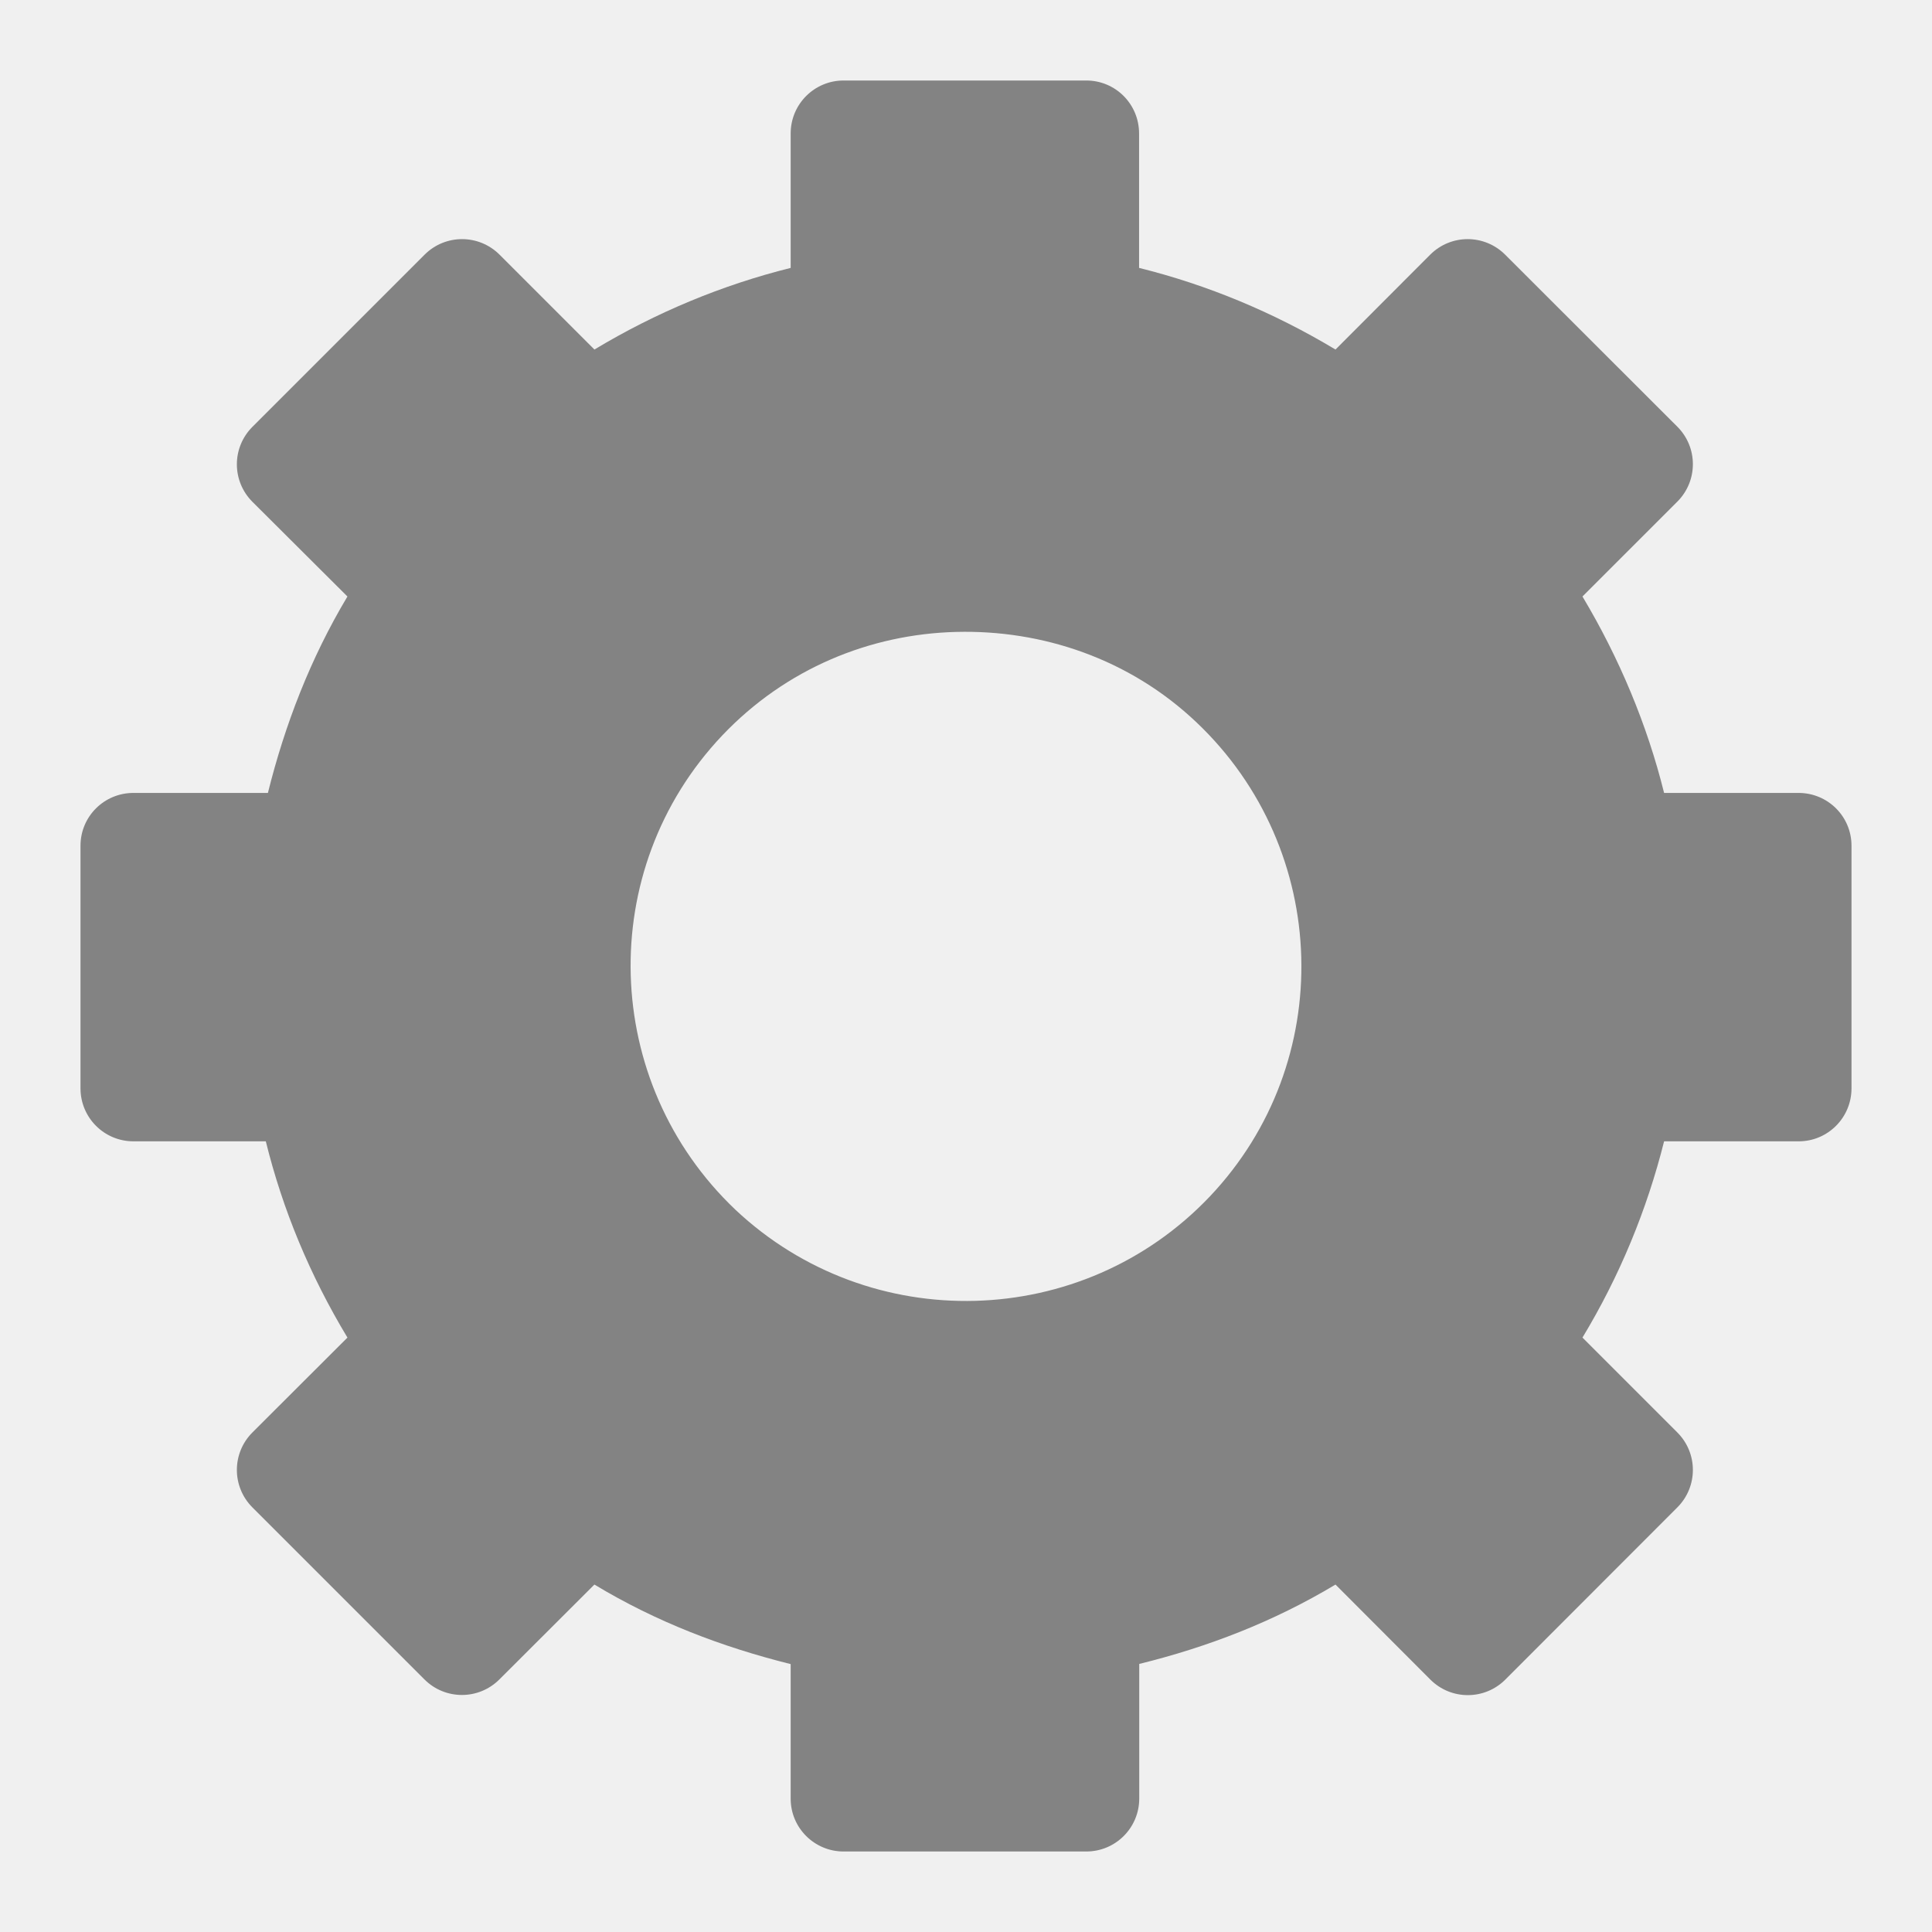
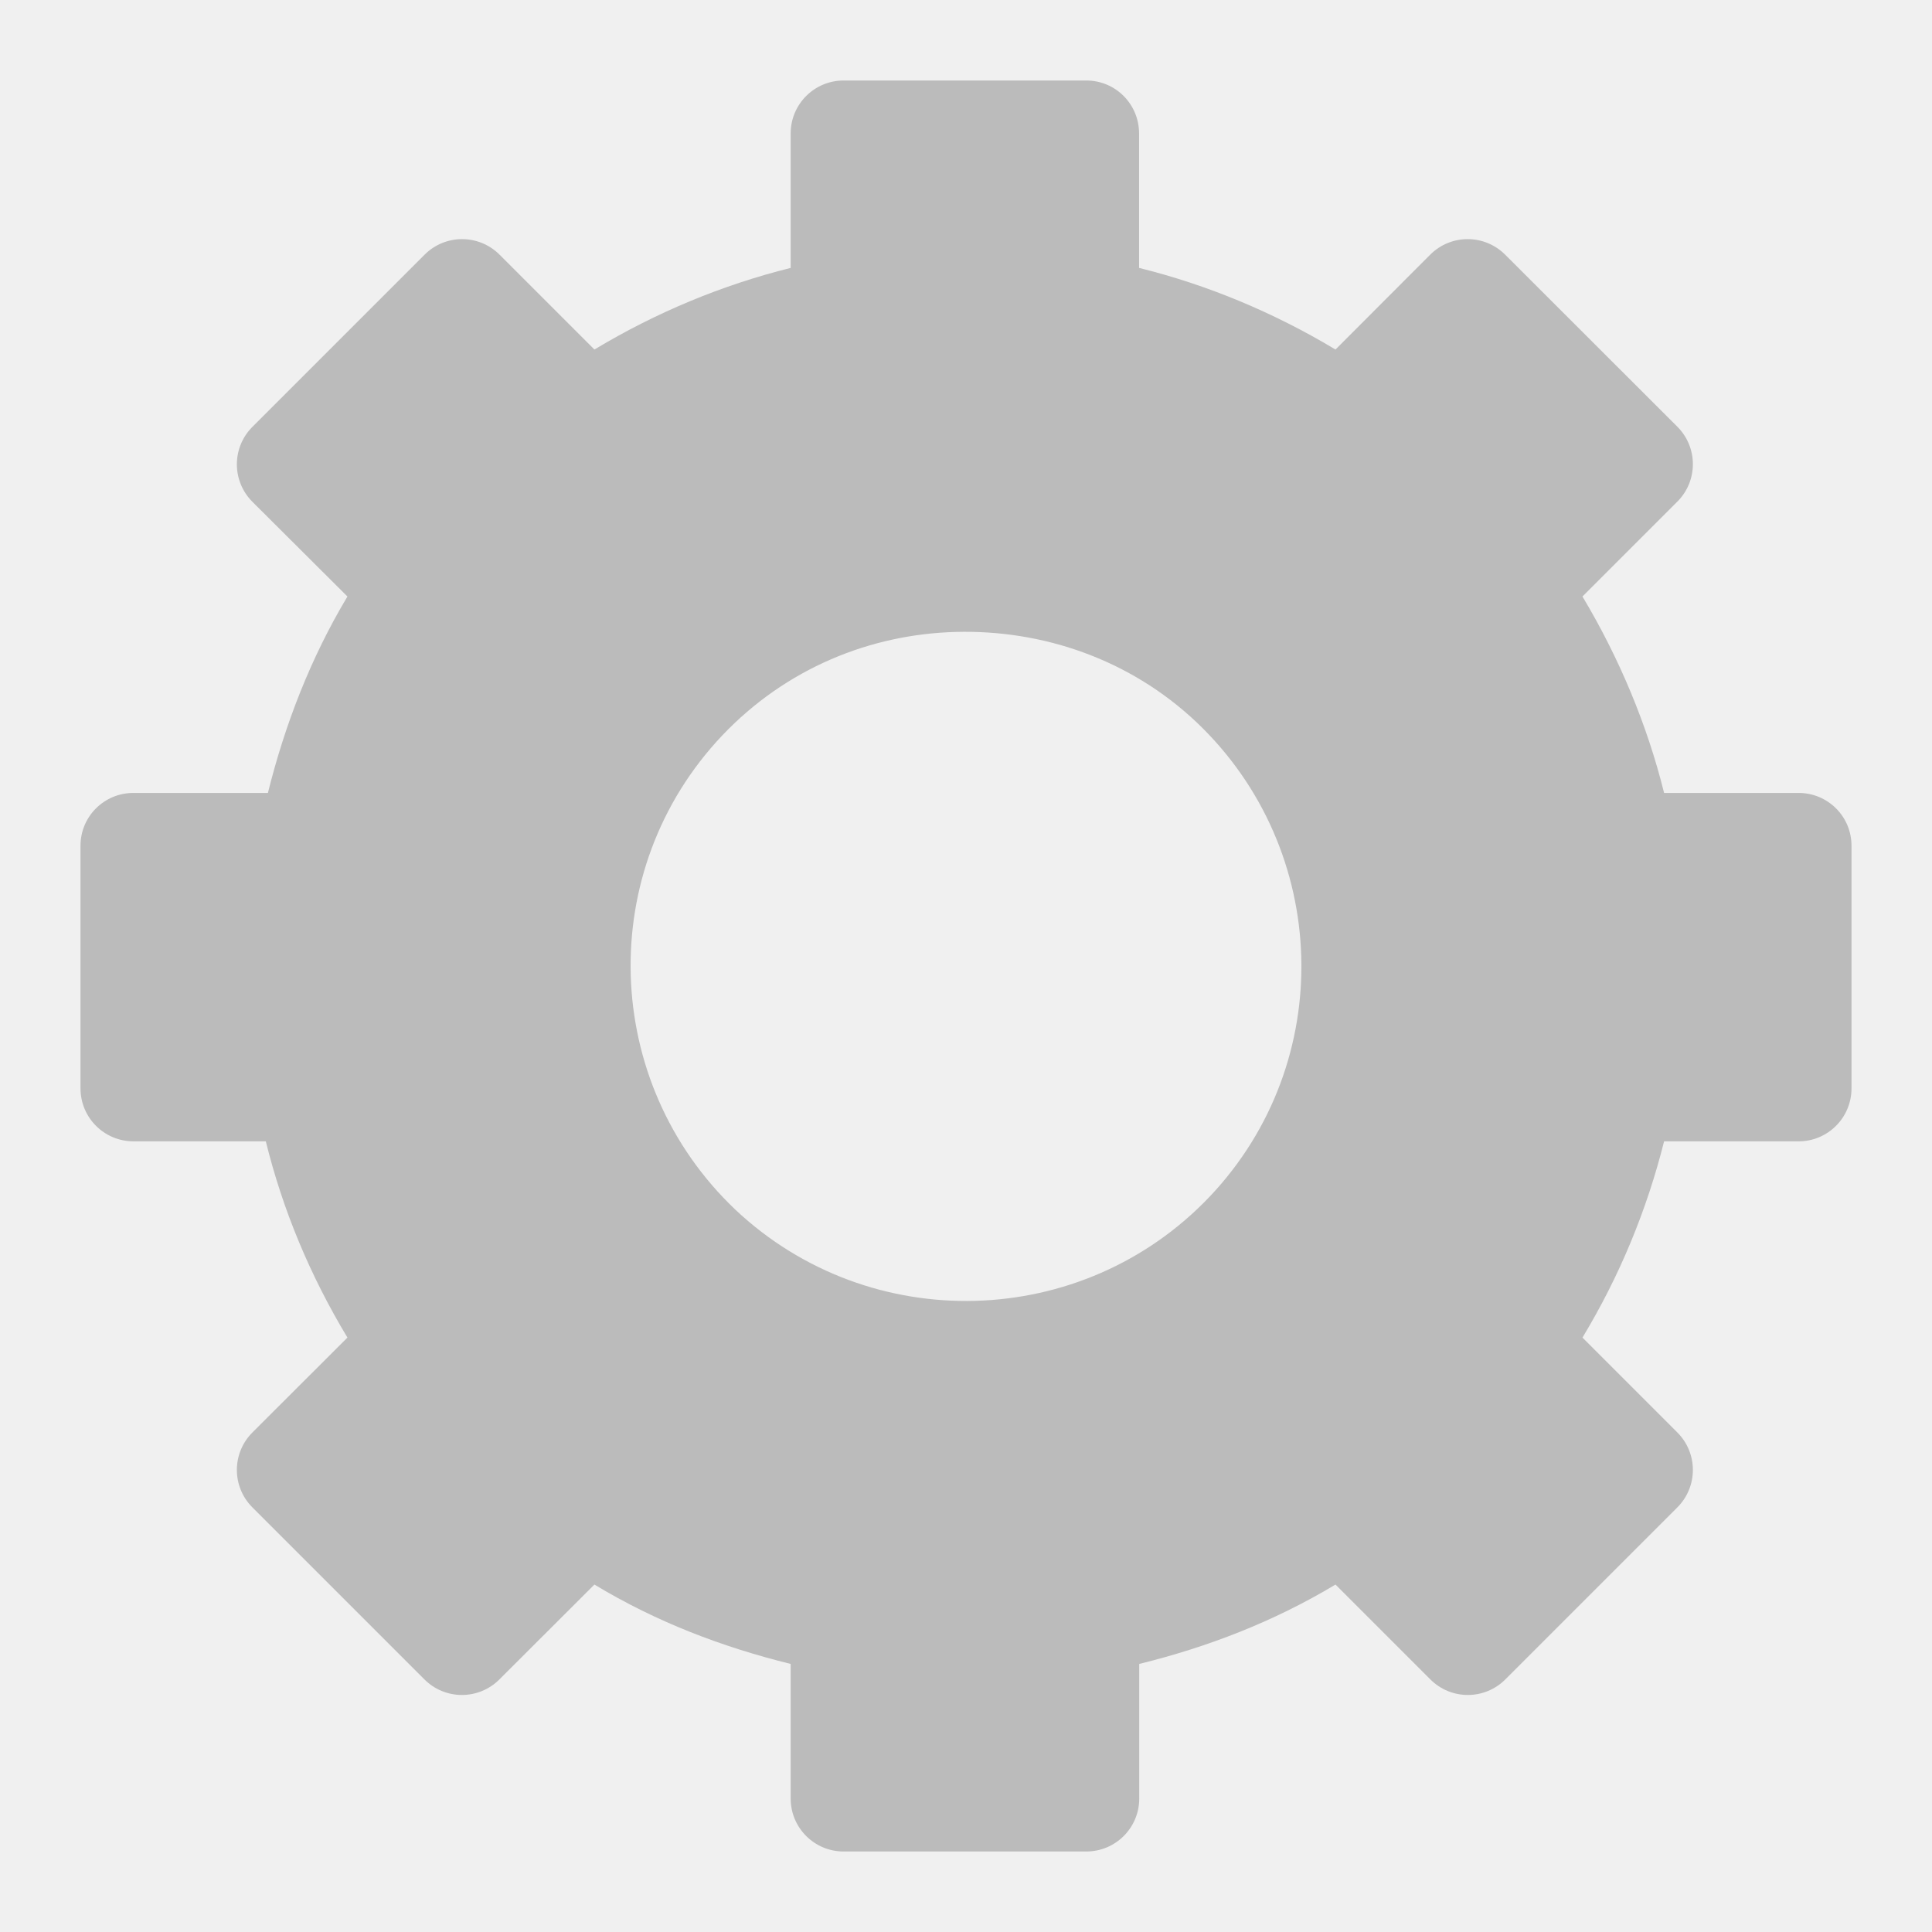
<svg xmlns="http://www.w3.org/2000/svg" version="1.1" id="Layer_1" x="0px" y="0px" width="12" height="12" viewBox="0 0 12 12" enable-background="new 0 0 32 32" xml:space="preserve">
  <defs id="defs5">
    <marker style="overflow:visible" id="Arrow2Mend-5" refX="0" refY="0" orient="auto">
      <path transform="scale(-0.6,-0.6)" d="M 8.719,4.034 -2.207,0.016 8.719,-4.002 c -1.745,2.372 -1.735,5.617 -6e-7,8.035 z" style="font-size:12px;fill-rule:evenodd;stroke-width:0.625;stroke-linejoin:round" id="path45132-1" />
    </marker>
    <marker style="overflow:visible" id="DotM-00" refX="0" refY="0" orient="auto">
      <path transform="matrix(0.4,0,0,0.4,2.96,0.4)" style="fill-rule:evenodd;stroke:#000000;stroke-width:1pt;marker-start:none;marker-end:none" d="m -2.5,-1 c 0,2.76 -2.24,5 -5,5 -2.76,0 -5,-2.24 -5,-5 0,-2.76 2.24,-5 5,-5 2.76,0 5,2.24 5,5 z" id="path14329-2" />
    </marker>
    <marker style="overflow:visible" id="Arrow2Mend-07" refX="0" refY="0" orient="auto">
      <path transform="scale(-0.6,-0.6)" d="M 8.719,4.034 -2.207,0.016 8.719,-4.002 c -1.745,2.372 -1.735,5.617 -6e-7,8.035 z" style="font-size:12px;fill-rule:evenodd;stroke-width:0.625;stroke-linejoin:round" id="path45132-31" />
    </marker>
    <marker style="overflow:visible" id="DotM-0" refX="0" refY="0" orient="auto">
      <path transform="matrix(0.4,0,0,0.4,2.96,0.4)" style="fill-rule:evenodd;stroke:#000000;stroke-width:1pt;marker-start:none;marker-end:none" d="m -2.5,-1 c 0,2.76 -2.24,5 -5,5 -2.76,0 -5,-2.24 -5,-5 0,-2.76 2.24,-5 5,-5 2.76,0 5,2.24 5,5 z" id="path14329-94" />
    </marker>
    <marker style="overflow:visible" id="Arrow2Mend-6" refX="0" refY="0" orient="auto">
      <path transform="scale(-0.6,-0.6)" d="M 8.719,4.034 -2.207,0.016 8.719,-4.002 c -1.745,2.372 -1.735,5.617 -6e-7,8.035 z" style="font-size:12px;fill-rule:evenodd;stroke-width:0.625;stroke-linejoin:round" id="path45132-8" />
    </marker>
    <marker style="overflow:visible" id="DotM-8" refX="0" refY="0" orient="auto">
      <path transform="matrix(0.4,0,0,0.4,2.96,0.4)" style="fill-rule:evenodd;stroke:#000000;stroke-width:1pt;marker-start:none;marker-end:none" d="m -2.5,-1 c 0,2.76 -2.24,5 -5,5 -2.76,0 -5,-2.24 -5,-5 0,-2.76 2.24,-5 5,-5 2.76,0 5,2.24 5,5 z" id="path14329-91" />
    </marker>
    <clipPath clipPathUnits="userSpaceOnUse" id="clipPath3169-2">
      <rect style="fill:#f5f5f4;fill-opacity:1;stroke:#888a85;stroke-width:2;stroke-miterlimit:4;stroke-dasharray:none;stroke-dashoffset:0;stroke-opacity:1" id="rect3171-7" width="748.776" height="428.81" x="48.992" y="105.344" />
    </clipPath>
    <clipPath id="clipPath22-7" clipPathUnits="userSpaceOnUse">
      <path id="path24-2" d="M 0,792 1224,792 1224,0 0,0 0,792 Z" />
    </clipPath>
    <clipPath clipPathUnits="userSpaceOnUse" id="clipPath6483-7">
      <rect style="fill:#ffffff;fill-opacity:1;stroke:none" id="rect6485-5" width="548" height="280" x="67.578" y="187.656" />
    </clipPath>
    <clipPath id="clipPath10152" clipPathUnits="userSpaceOnUse">
      <rect y="754.147" x="-37.134" height="140.174" width="718.587" id="rect10154" style="fill:#555753;fill-opacity:1;stroke:#555753;stroke-width:1.833;stroke-miterlimit:4;stroke-dasharray:none;stroke-dashoffset:0;stroke-opacity:1" />
    </clipPath>
    <marker style="overflow:visible" id="Arrow2Mend-0" refX="0" refY="0" orient="auto">
      <path transform="scale(-0.6,-0.6)" d="M 8.719,4.034 -2.207,0.016 8.719,-4.002 c -1.745,2.372 -1.735,5.617 -6e-7,8.035 z" style="font-size:12px;fill-rule:evenodd;stroke-width:0.625;stroke-linejoin:round" id="path45132-982" />
    </marker>
    <marker style="overflow:visible" id="DotM-2" refX="0" refY="0" orient="auto">
      <path transform="matrix(0.4,0,0,0.4,2.96,0.4)" style="fill-rule:evenodd;stroke:#000000;stroke-width:1pt;marker-start:none;marker-end:none" d="m -2.5,-1 c 0,2.76 -2.24,5 -5,5 -2.76,0 -5,-2.24 -5,-5 0,-2.76 2.24,-5 5,-5 2.76,0 5,2.24 5,5 z" id="path14329-95" />
    </marker>
    <marker style="overflow:visible" id="Arrow2Mend-2" refX="0" refY="0" orient="auto">
      <path transform="scale(-0.6,-0.6)" d="M 8.719,4.034 -2.207,0.016 8.719,-4.002 c -1.745,2.372 -1.735,5.617 -6e-7,8.035 z" style="font-size:12px;fill-rule:evenodd;stroke-width:0.625;stroke-linejoin:round" id="path45132-98" />
    </marker>
    <marker style="overflow:visible" id="DotM-5" refX="0" refY="0" orient="auto">
      <path transform="matrix(0.4,0,0,0.4,2.96,0.4)" style="fill-rule:evenodd;stroke:#000000;stroke-width:1pt;marker-start:none;marker-end:none" d="m -2.5,-1 c 0,2.76 -2.24,5 -5,5 -2.76,0 -5,-2.24 -5,-5 0,-2.76 2.24,-5 5,-5 2.76,0 5,2.24 5,5 z" id="path14329-1" />
    </marker>
    <marker style="overflow:visible" id="Arrow2Mend-75" refX="0" refY="0" orient="auto">
      <path transform="scale(-0.6,-0.6)" d="M 8.719,4.034 -2.207,0.016 8.719,-4.002 c -1.745,2.372 -1.735,5.617 -6e-7,8.035 z" style="font-size:12px;fill-rule:evenodd;stroke-width:0.625;stroke-linejoin:round" id="path45132-9" />
    </marker>
    <marker style="overflow:visible" id="DotM-466" refX="0" refY="0" orient="auto">
      <path transform="matrix(0.4,0,0,0.4,2.96,0.4)" style="fill-rule:evenodd;stroke:#000000;stroke-width:1pt;marker-start:none;marker-end:none" d="m -2.5,-1 c 0,2.76 -2.24,5 -5,5 -2.76,0 -5,-2.24 -5,-5 0,-2.76 2.24,-5 5,-5 2.76,0 5,2.24 5,5 z" id="path14329-32" />
    </marker>
    <marker style="overflow:visible" id="marker32938" refX="0" refY="0" orient="auto">
      <path transform="scale(-0.6,-0.6)" d="M 8.719,4.034 -2.207,0.016 8.719,-4.002 c -1.745,2.372 -1.735,5.617 -6e-7,8.035 z" style="font-size:12px;fill-rule:evenodd;stroke-width:0.625;stroke-linejoin:round" id="path32940" />
    </marker>
    <marker style="overflow:visible" id="marker32934" refX="0" refY="0" orient="auto">
      <path transform="matrix(0.4,0,0,0.4,2.96,0.4)" style="fill-rule:evenodd;stroke:#000000;stroke-width:1pt;marker-start:none;marker-end:none" d="m -2.5,-1 c 0,2.76 -2.24,5 -5,5 -2.76,0 -5,-2.24 -5,-5 0,-2.76 2.24,-5 5,-5 2.76,0 5,2.24 5,5 z" id="path32936" />
    </marker>
    <marker style="overflow:visible" id="Arrow2Mend-7" refX="0" refY="0" orient="auto">
      <path transform="scale(-0.6,-0.6)" d="M 8.719,4.034 -2.207,0.016 8.719,-4.002 c -1.745,2.372 -1.735,5.617 -6e-7,8.035 z" style="font-size:12px;fill-rule:evenodd;stroke-width:0.625;stroke-linejoin:round" id="path45132-2" />
    </marker>
    <marker style="overflow:visible" id="DotM-46" refX="0" refY="0" orient="auto">
      <path transform="matrix(0.4,0,0,0.4,2.96,0.4)" style="fill-rule:evenodd;stroke:#000000;stroke-width:1pt;marker-start:none;marker-end:none" d="m -2.5,-1 c 0,2.76 -2.24,5 -5,5 -2.76,0 -5,-2.24 -5,-5 0,-2.76 2.24,-5 5,-5 2.76,0 5,2.24 5,5 z" id="path14329-9" />
    </marker>
    <marker style="overflow:visible" id="Arrow2Mend-3" refX="0" refY="0" orient="auto">
      <path transform="scale(-0.6,-0.6)" d="M 8.719,4.034 -2.207,0.016 8.719,-4.002 c -1.745,2.372 -1.735,5.617 -6e-7,8.035 z" style="font-size:12px;fill-rule:evenodd;stroke-width:0.625;stroke-linejoin:round" id="path45132-3" />
    </marker>
    <marker style="overflow:visible" id="DotM-42" refX="0" refY="0" orient="auto">
      <path transform="matrix(0.4,0,0,0.4,2.96,0.4)" style="fill-rule:evenodd;stroke:#000000;stroke-width:1pt;marker-start:none;marker-end:none" d="m -2.5,-1 c 0,2.76 -2.24,5 -5,5 -2.76,0 -5,-2.24 -5,-5 0,-2.76 2.24,-5 5,-5 2.76,0 5,2.24 5,5 z" id="path14329-3" />
    </marker>
    <marker style="overflow:visible" id="Arrow2Mend-9" refX="0" refY="0" orient="auto">
      <path transform="scale(-0.6,-0.6)" d="M 8.719,4.034 -2.207,0.016 8.719,-4.002 c -1.745,2.372 -1.735,5.617 -6e-7,8.035 z" style="font-size:12px;fill-rule:evenodd;stroke-width:0.625;stroke-linejoin:round" id="path45132-4" />
    </marker>
    <marker style="overflow:visible" id="DotM-4" refX="0" refY="0" orient="auto">
      <path transform="matrix(0.4,0,0,0.4,2.96,0.4)" style="fill-rule:evenodd;stroke:#000000;stroke-width:1pt;marker-start:none;marker-end:none" d="m -2.5,-1 c 0,2.76 -2.24,5 -5,5 -2.76,0 -5,-2.24 -5,-5 0,-2.76 2.24,-5 5,-5 2.76,0 5,2.24 5,5 z" id="path14329-8" />
    </marker>
    <clipPath id="clipPath6483-5" clipPathUnits="userSpaceOnUse">
      <rect y="187.656" x="67.578" height="280" width="548" id="rect6485-2" style="fill:#ffffff;fill-opacity:1;stroke:none" />
    </clipPath>
    <clipPath id="clipPath6483-1-7-3-0" clipPathUnits="userSpaceOnUse">
      <rect y="187.656" x="67.578" height="280" width="548" id="rect6485-6-4-5-6" style="fill:#ffffff;fill-opacity:1;stroke:none" />
    </clipPath>
    <marker style="overflow:visible" id="Arrow2Lend-0" refX="0" refY="0" orient="auto">
      <path transform="matrix(-1.1,0,0,-1.1,-1.1,0)" d="M 8.719,4.034 -2.207,0.016 8.719,-4.002 c -1.745,2.372 -1.735,5.617 -6e-7,8.035 z" style="font-size:12px;fill-rule:evenodd;stroke-width:0.625;stroke-linejoin:round" id="path45126-6" />
    </marker>
    <clipPath id="clipPath6483-1-7-3-9" clipPathUnits="userSpaceOnUse">
      <rect y="187.656" x="67.578" height="280" width="548" id="rect6485-6-4-5-8" style="fill:#ffffff;fill-opacity:1;stroke:none" />
    </clipPath>
    <clipPath id="clipPath6483-1-7-3" clipPathUnits="userSpaceOnUse">
      <rect y="187.656" x="67.578" height="280" width="548" id="rect6485-6-4-5" style="fill:#ffffff;fill-opacity:1;stroke:none" />
    </clipPath>
    <clipPath id="clipPath6483-1-7" clipPathUnits="userSpaceOnUse">
      <rect y="187.656" x="67.578" height="280" width="548" id="rect6485-6-4" style="fill:#ffffff;fill-opacity:1;stroke:none" />
    </clipPath>
    <clipPath id="clipPath6483-1" clipPathUnits="userSpaceOnUse">
      <rect y="187.656" x="67.578" height="280" width="548" id="rect6485-6" style="fill:#ffffff;fill-opacity:1;stroke:none" />
    </clipPath>
    <clipPath id="clipPath6483" clipPathUnits="userSpaceOnUse">
      <rect y="187.656" x="67.578" height="280" width="548" id="rect6485" style="fill:#ffffff;fill-opacity:1;stroke:none" />
    </clipPath>
    <clipPath clipPathUnits="userSpaceOnUse" id="clipPath22">
      <path d="M 0,792 1224,792 1224,0 0,0 0,792 Z" id="path24" />
    </clipPath>
    <clipPath id="clipPath3169" clipPathUnits="userSpaceOnUse">
      <rect y="105.344" x="48.992" height="428.81" width="748.776" id="rect3171" style="fill:#f5f5f4;fill-opacity:1;stroke:#888a85;stroke-width:2;stroke-miterlimit:4;stroke-dasharray:none;stroke-dashoffset:0;stroke-opacity:1" />
    </clipPath>
    <marker style="overflow:visible" id="Arrow2Lend" refX="0" refY="0" orient="auto">
      <path transform="matrix(-1.1,0,0,-1.1,-1.1,0)" d="M 8.719,4.034 -2.207,0.016 8.719,-4.002 c -1.745,2.372 -1.735,5.617 -6e-7,8.035 z" style="font-size:12px;fill-rule:evenodd;stroke-width:0.625;stroke-linejoin:round" id="path45126" />
    </marker>
    <marker style="overflow:visible" id="Arrow2Mend" refX="0" refY="0" orient="auto">
      <path transform="scale(-0.6,-0.6)" d="M 8.719,4.034 -2.207,0.016 8.719,-4.002 c -1.745,2.372 -1.735,5.617 -6e-7,8.035 z" style="font-size:12px;fill-rule:evenodd;stroke-width:0.625;stroke-linejoin:round" id="path45132" />
    </marker>
    <marker style="overflow:visible" id="DotL" refX="0" refY="0" orient="auto">
      <path transform="matrix(0.8,0,0,0.8,5.92,0.8)" style="fill-rule:evenodd;stroke:#000000;stroke-width:1pt;marker-start:none;marker-end:none" d="m -2.5,-1 c 0,2.76 -2.24,5 -5,5 -2.76,0 -5,-2.24 -5,-5 0,-2.76 2.24,-5 5,-5 2.76,0 5,2.24 5,5 z" id="path14326" />
    </marker>
    <marker style="overflow:visible" id="DotM" refX="0" refY="0" orient="auto">
      <path transform="matrix(0.4,0,0,0.4,2.96,0.4)" style="fill-rule:evenodd;stroke:#000000;stroke-width:1pt;marker-start:none;marker-end:none" d="m -2.5,-1 c 0,2.76 -2.24,5 -5,5 -2.76,0 -5,-2.24 -5,-5 0,-2.76 2.24,-5 5,-5 2.76,0 5,2.24 5,5 z" id="path14329" />
    </marker>
  </defs>
-   <path style="fill:#838383;fill-opacity:1;stroke:none;stroke-width:1.1" d="M 5.24,0.5 C 5.058,0.5 4.911,0.647 4.911,0.829 V 1.664 C 4.486,1.77 4.076,1.94 3.692,2.171 L 3.103,1.582 c -0.129,-0.129 -0.337,-0.129 -0.466,0 L 1.568,2.651 c -0.129,0.129 -0.129,0.337 0,0.466 L 2.158,3.705 C 1.928,4.089 1.769,4.503 1.664,4.925 H 0.829 C 0.647,4.925 0.5,5.071 0.5,5.253 v 1.507 c 0,0.182 0.147,0.329 0.329,0.329 H 1.651 C 1.756,7.515 1.926,7.923 2.158,8.308 L 1.568,8.897 c -0.129,0.129 -0.129,0.337 0,0.466 l 1.068,1.068 c 0.129,0.129 0.337,0.129 0.466,0 L 3.692,9.842 C 4.078,10.075 4.486,10.23 4.911,10.336 v 0.836 C 4.911,11.353 5.058,11.5 5.24,11.5 h 1.507 c 0.182,0 0.329,-0.147 0.329,-0.329 v -0.836 c 0.426,-0.105 0.834,-0.262 1.219,-0.493 L 8.884,10.432 c 0.129,0.129 0.337,0.129 0.466,0 L 10.418,9.363 c 0.129,-0.129 0.129,-0.337 0,-0.466 L 9.829,8.308 C 10.061,7.924 10.23,7.512 10.336,7.089 h 0.836 C 11.353,7.089 11.5,6.942 11.5,6.76 V 5.253 C 11.5,5.071 11.353,4.925 11.171,4.925 H 10.336 C 10.231,4.502 10.058,4.088 9.829,3.705 L 10.418,3.116 c 0.129,-0.129 0.129,-0.337 0,-0.466 L 9.349,1.582 c -0.129,-0.129 -0.337,-0.129 -0.466,0 L 8.295,2.171 C 7.91,1.94 7.499,1.769 7.075,1.664 V 0.829 C 7.075,0.647 6.929,0.5 6.747,0.5 Z m 0.699,3.425 c 0.533,-0.014 1.076,0.166 1.493,0.562 0.834,0.791 0.873,2.111 0.082,2.945 C 6.724,8.264 5.404,8.3 4.568,7.514 3.734,6.722 3.695,5.403 4.486,4.568 4.882,4.151 5.406,3.939 5.938,3.925 Z" id="rect3381-0" />
+   <path style="fill:#bbbbbb;fill-opacity:1;stroke:none;stroke-width:1.1" d="M 5.24,0.5 C 5.058,0.5 4.911,0.647 4.911,0.829 V 1.664 C 4.486,1.77 4.076,1.94 3.692,2.171 L 3.103,1.582 c -0.129,-0.129 -0.337,-0.129 -0.466,0 L 1.568,2.651 c -0.129,0.129 -0.129,0.337 0,0.466 L 2.158,3.705 C 1.928,4.089 1.769,4.503 1.664,4.925 H 0.829 C 0.647,4.925 0.5,5.071 0.5,5.253 v 1.507 c 0,0.182 0.147,0.329 0.329,0.329 H 1.651 C 1.756,7.515 1.926,7.923 2.158,8.308 L 1.568,8.897 c -0.129,0.129 -0.129,0.337 0,0.466 l 1.068,1.068 c 0.129,0.129 0.337,0.129 0.466,0 L 3.692,9.842 c 0.386,0.233 0.794,0.388 1.219,0.493 v 0.836 c 0,0.182 0.147,0.329 0.329,0.329 h 1.507 c 0.182,0 0.329,-0.147 0.329,-0.329 v -0.836 c 0.426,-0.105 0.834,-0.262 1.219,-0.493 l 0.589,0.589 c 0.129,0.129 0.337,0.129 0.466,0 L 10.418,9.363 c 0.129,-0.129 0.129,-0.337 0,-0.466 L 9.829,8.308 C 10.061,7.924 10.23,7.512 10.336,7.089 h 0.836 C 11.353,7.089 11.5,6.942 11.5,6.76 V 5.253 C 11.5,5.071 11.353,4.925 11.171,4.925 H 10.336 C 10.231,4.502 10.058,4.088 9.829,3.705 L 10.418,3.116 c 0.129,-0.129 0.129,-0.337 0,-0.466 L 9.349,1.582 c -0.129,-0.129 -0.337,-0.129 -0.466,0 L 8.295,2.171 C 7.91,1.94 7.499,1.769 7.075,1.664 V 0.829 C 7.075,0.647 6.929,0.5 6.747,0.5 Z M 5.938,3.925 C 6.471,3.911 7.014,4.091 7.432,4.486 8.266,5.278 8.305,6.597 7.514,7.432 6.724,8.264 5.404,8.3 4.568,7.514 3.734,6.722 3.695,5.403 4.486,4.568 4.882,4.151 5.406,3.939 5.938,3.925 Z" id="rect3381-0" />
</svg>
